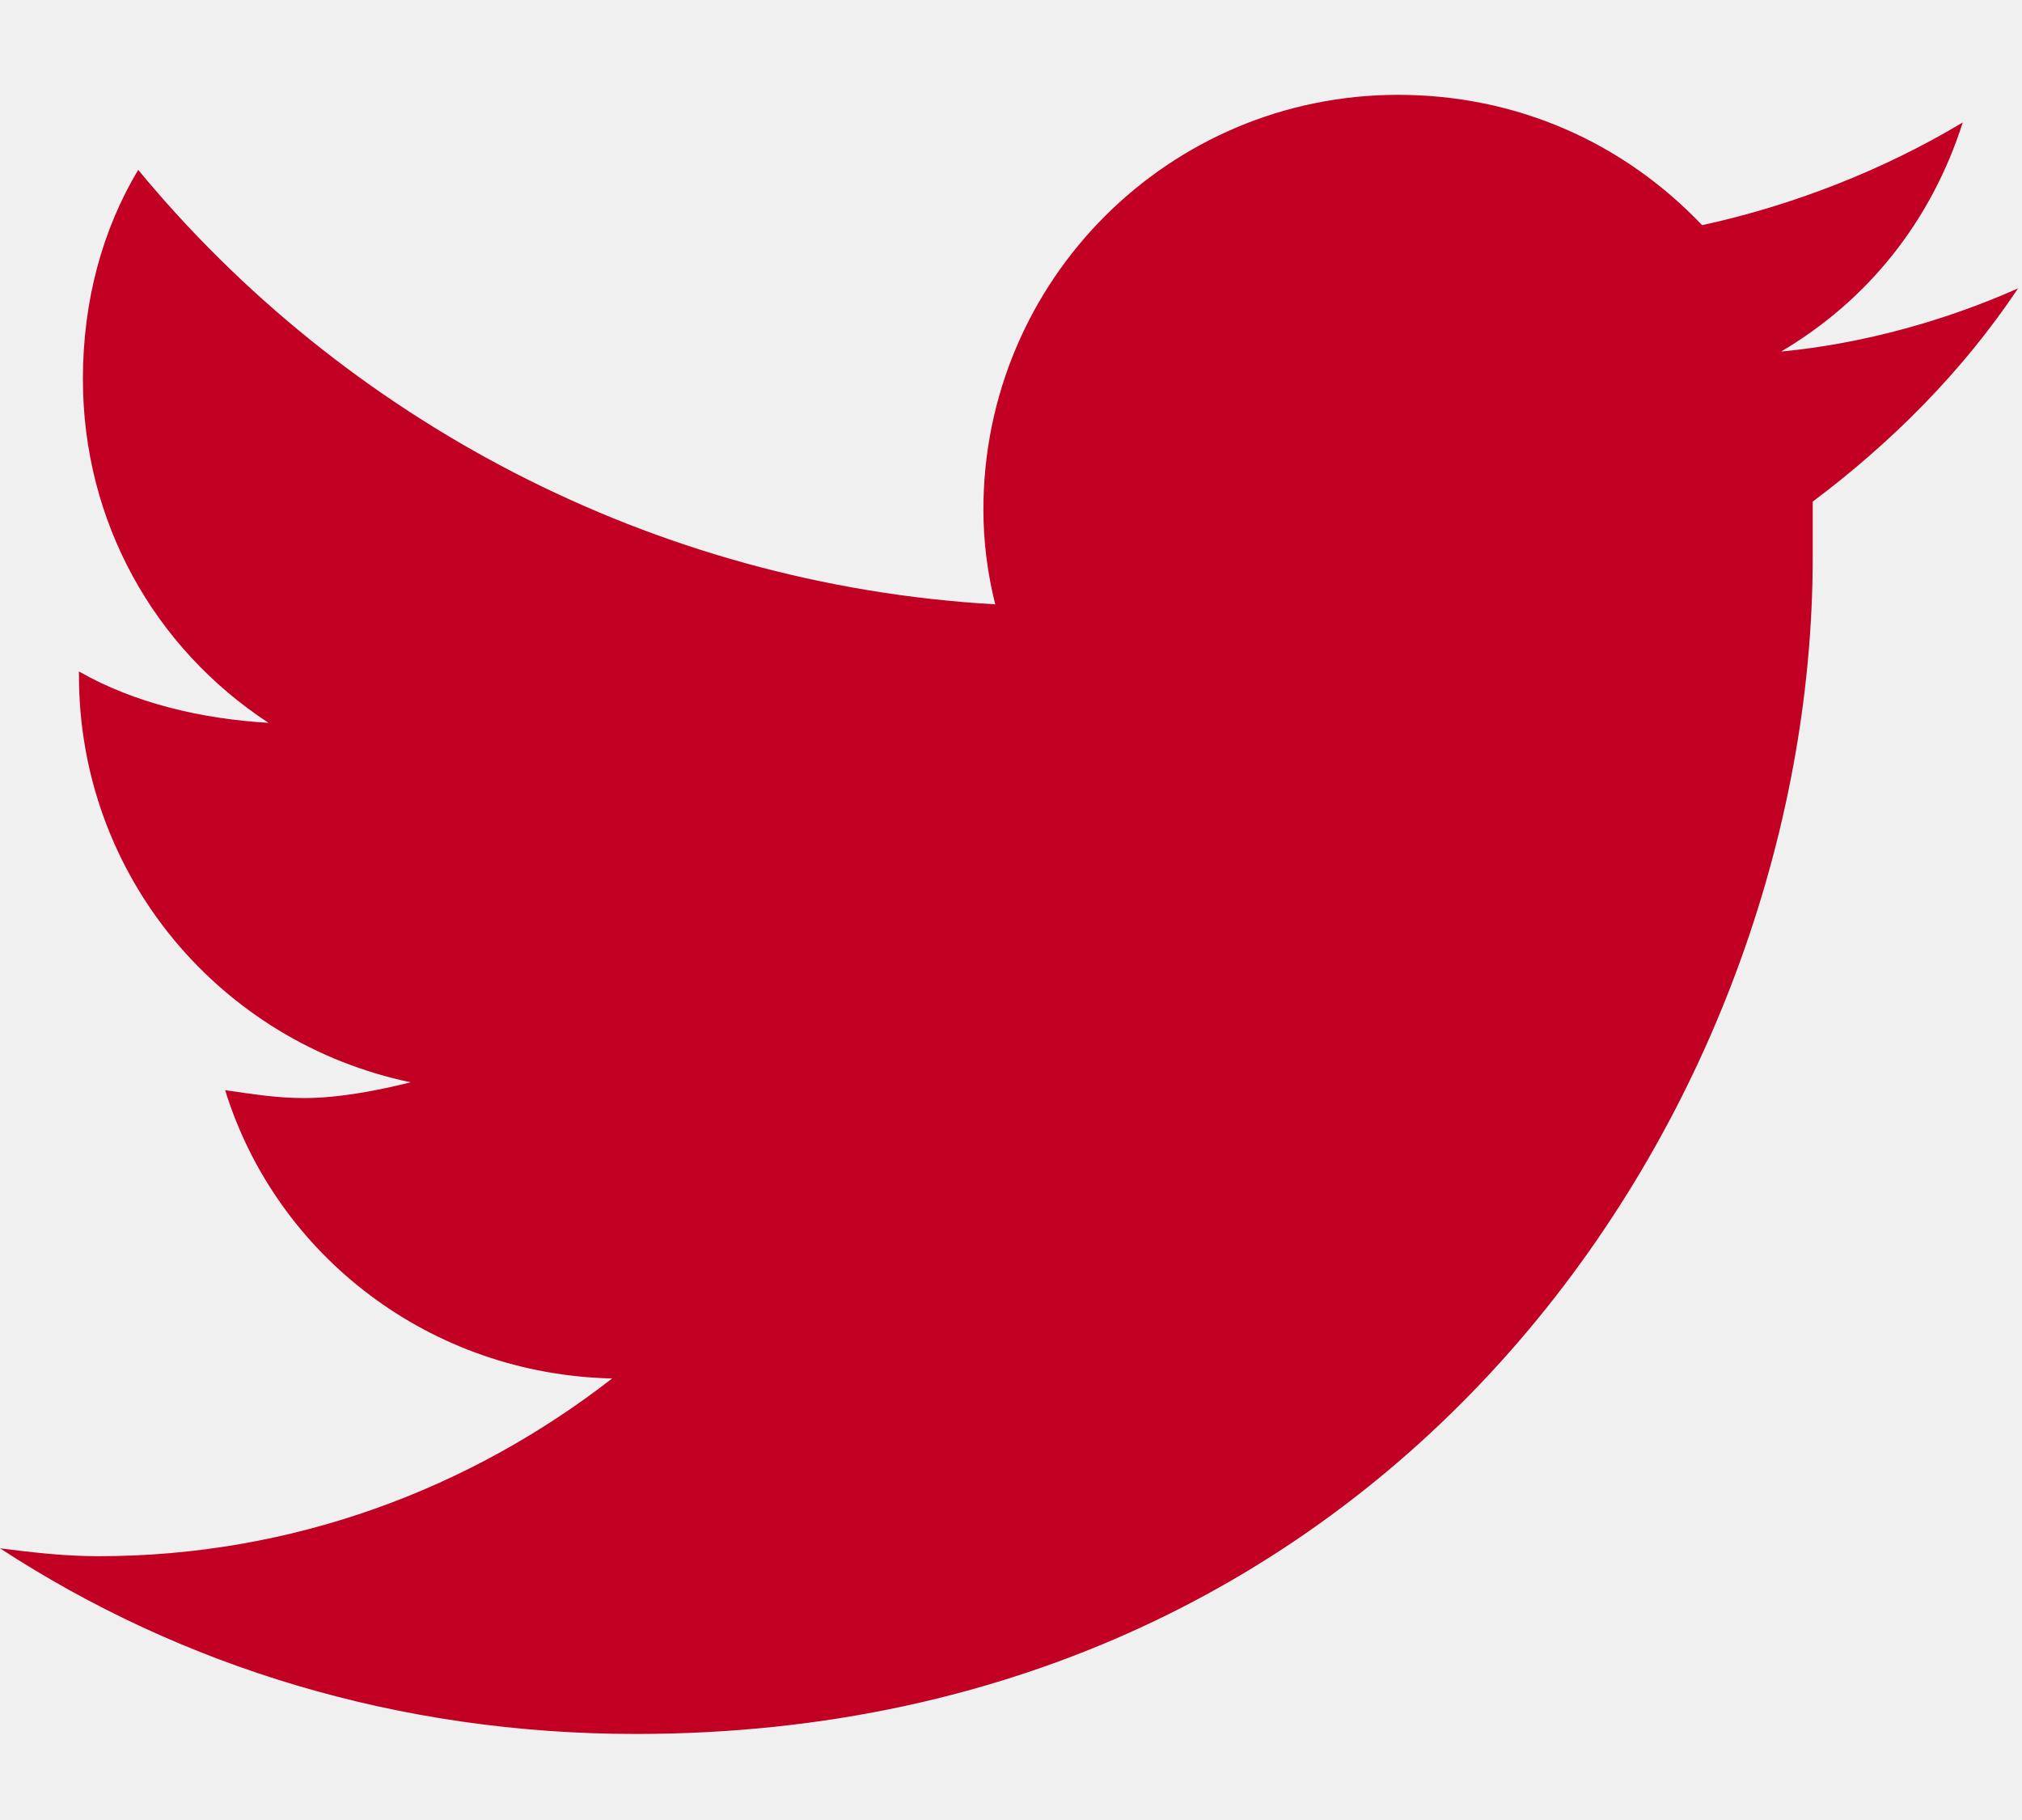
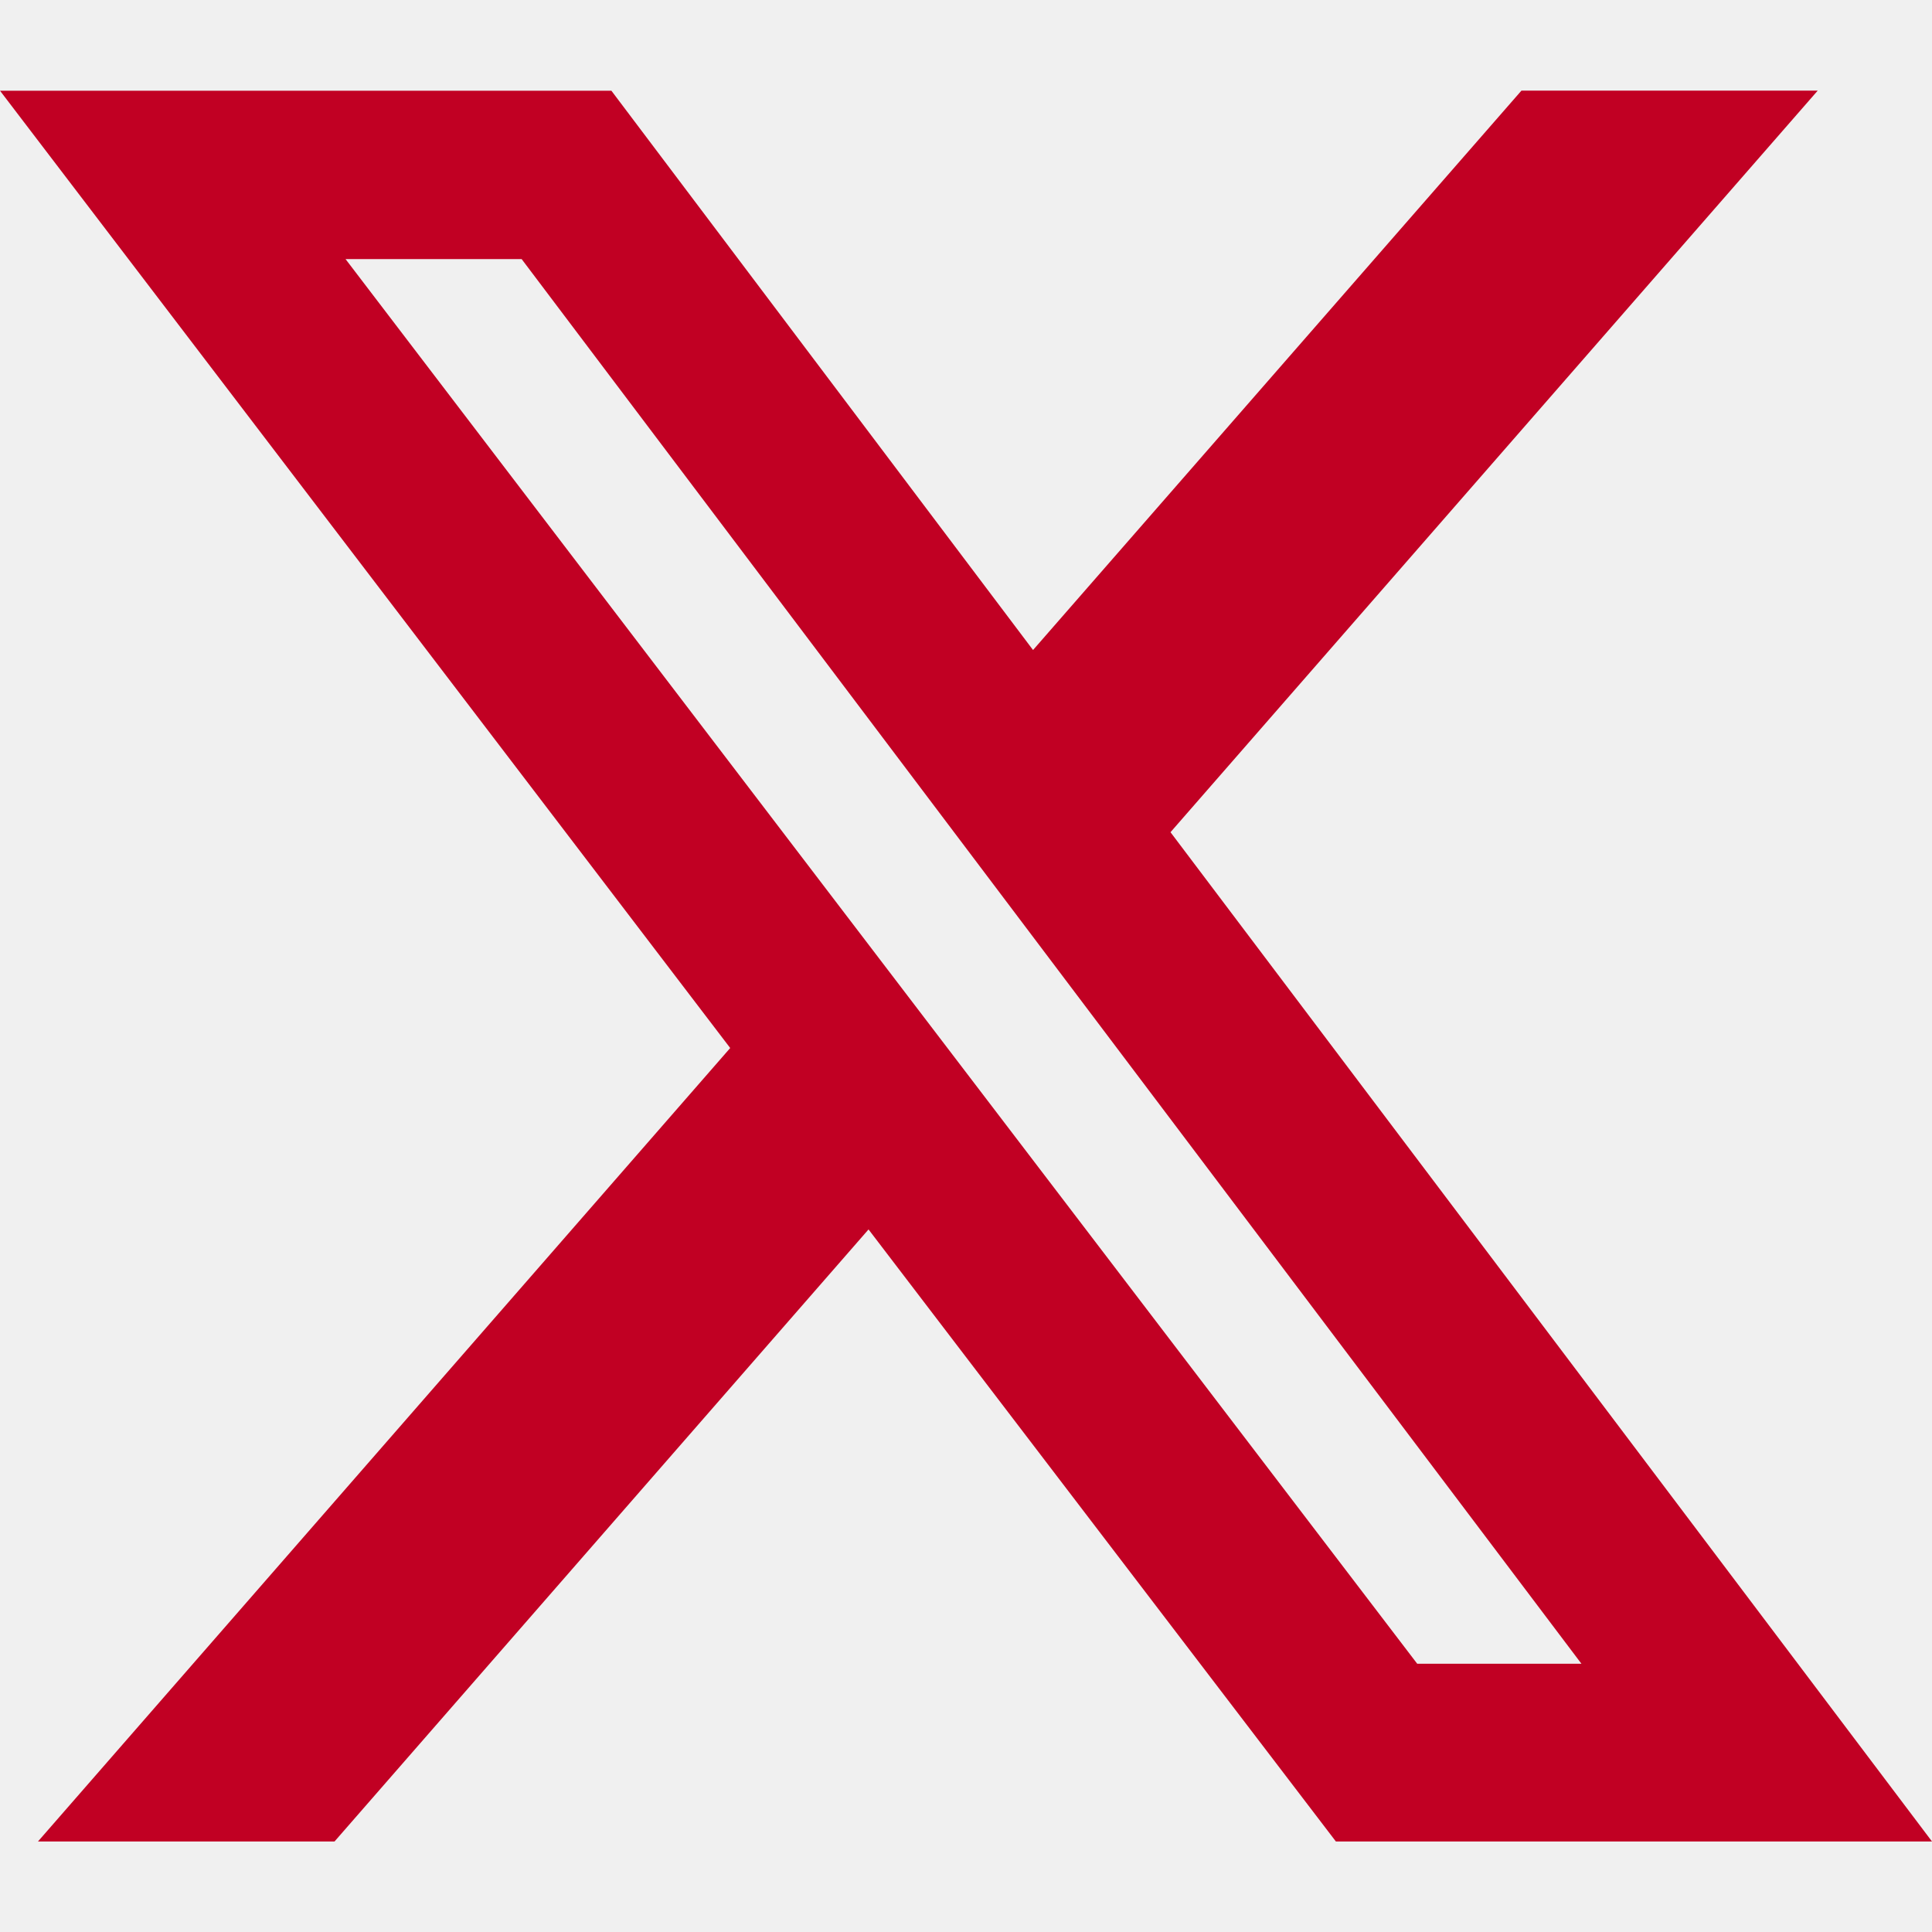
- <svg xmlns="http://www.w3.org/2000/svg" width="20" height="18" viewBox="0 0 20 18" fill="none">
-   <path d="M17.93 4.961C17.93 5.157 17.93 5.313 17.93 5.508C17.93 10.938 13.828 17.149 6.289 17.149C3.945 17.149 1.797 16.485 0 15.313C0.312 15.352 0.625 15.391 0.977 15.391C2.891 15.391 4.648 14.727 6.055 13.633C4.258 13.594 2.734 12.422 2.227 10.782C2.5 10.821 2.734 10.86 3.008 10.86C3.359 10.86 3.75 10.782 4.062 10.704C2.188 10.313 0.781 8.672 0.781 6.68V6.641C1.328 6.954 1.992 7.11 2.656 7.149C1.523 6.407 0.82 5.157 0.82 3.75C0.82 2.969 1.016 2.266 1.367 1.68C3.398 4.141 6.445 5.782 9.844 5.977C9.766 5.665 9.727 5.352 9.727 5.04C9.727 2.774 11.562 0.938 13.828 0.938C15 0.938 16.055 1.407 16.836 2.227C17.734 2.032 18.633 1.68 19.414 1.211C19.102 2.188 18.477 2.969 17.617 3.477C18.438 3.399 19.258 3.165 19.961 2.852C19.414 3.672 18.711 4.375 17.93 4.961Z" fill="#C10023" />
+ <svg xmlns="http://www.w3.org/2000/svg" width="20" height="20" viewBox="0 0 20 20" fill="none">
+   <g clip-path="url(#clip0_2195_212)">
+     <mask id="mask0_2195_212" style="mask-type:luminance" maskUnits="userSpaceOnUse" x="0" y="0" width="20" height="20">
+       <path d="M0 0H20V20H0V0Z" fill="white" />
+     </mask>
+     <g mask="url(#mask0_2195_212)">
+       <path d="M15.75 0.938H18.817L12.117 8.615L20 19.063H13.829L8.991 12.727L3.463 19.063H0.393L7.559 10.849L0 0.939H6.329L10.694 6.729L15.75 0.938ZM14.671 17.223H16.371L5.4 2.682H3.577L14.671 17.223Z" fill="#C10023" />
+     </g>
+   </g>
+   <defs>
+     <clipPath id="clip0_2195_212">
+       <rect width="20" height="20" fill="white" />
+     </clipPath>
+   </defs>
</svg>
